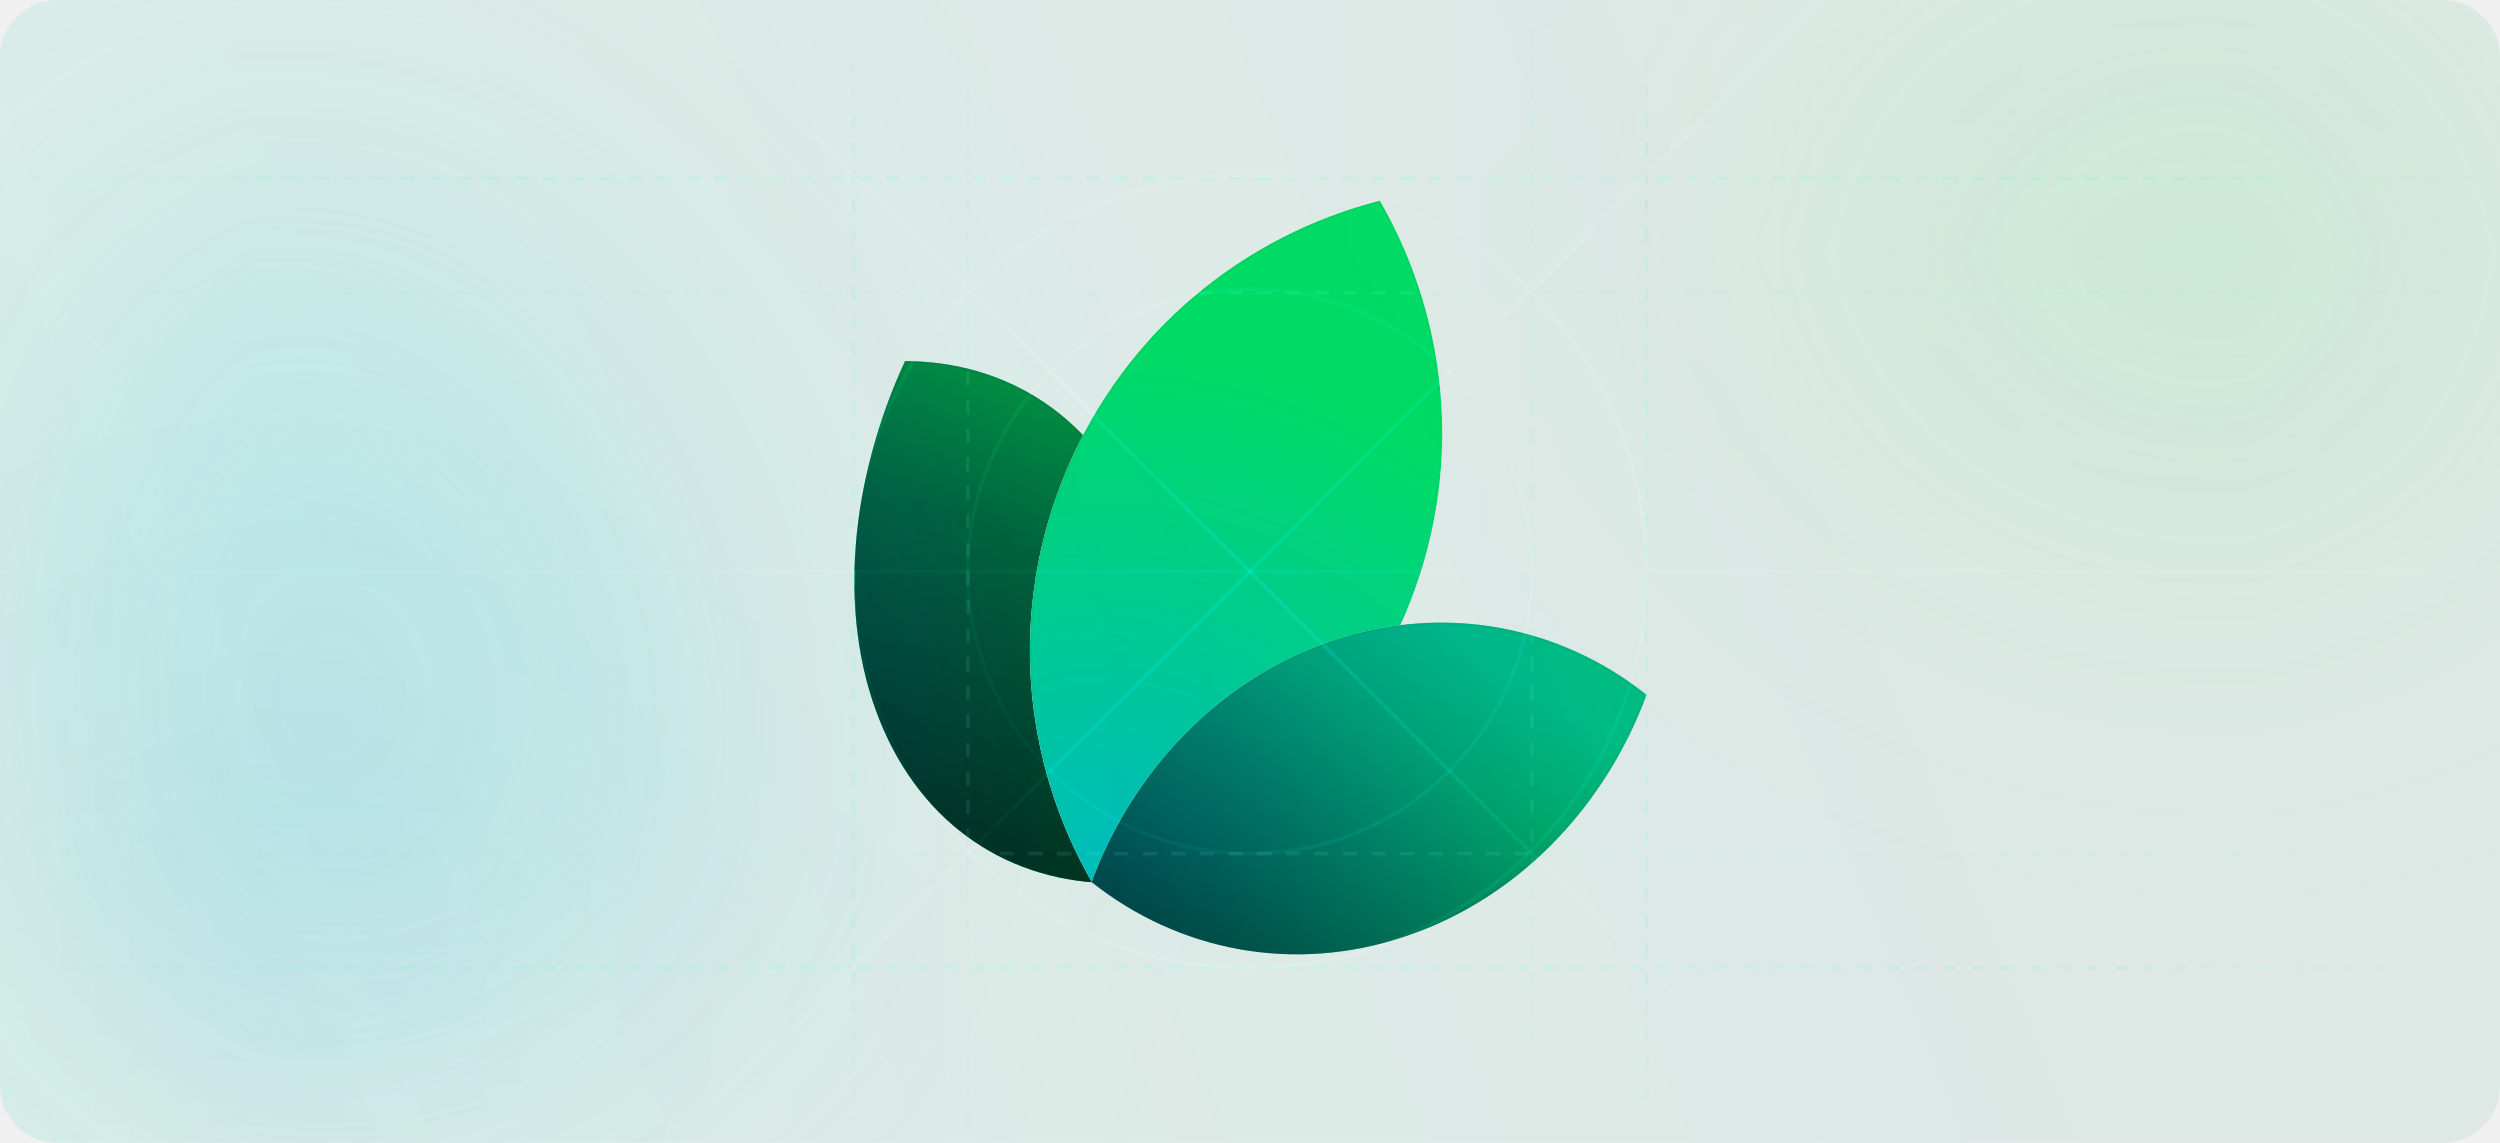
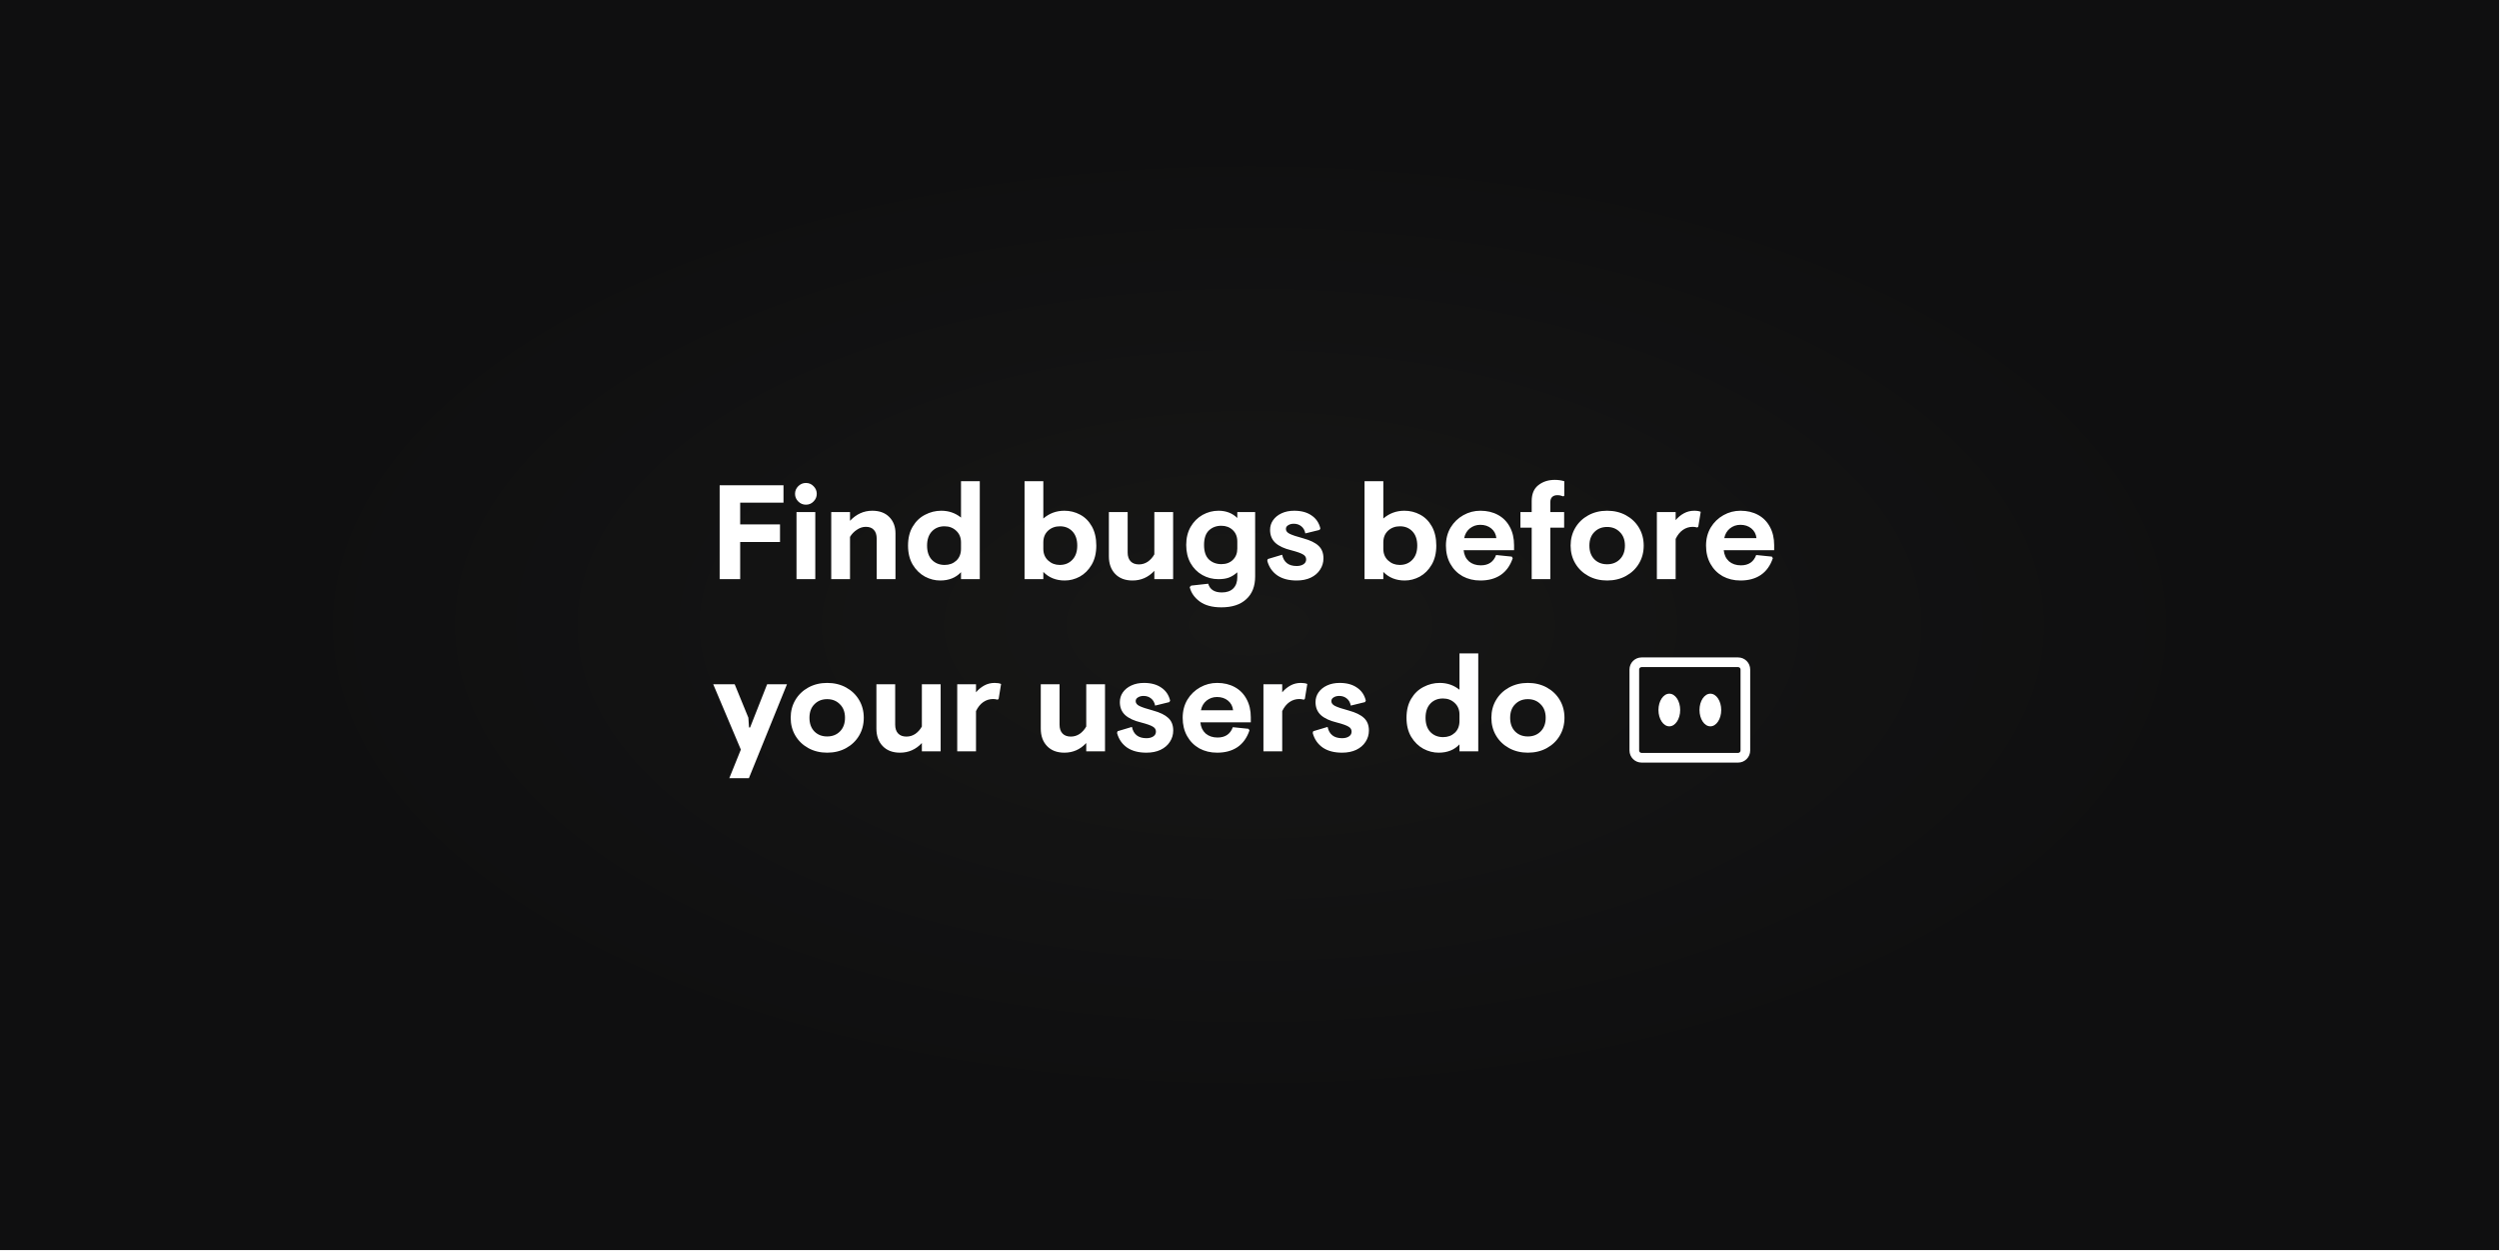
- <svg xmlns="http://www.w3.org/2000/svg" width="700" height="320" viewBox="0 0 700 320" fill="none">
-   <g clip-path="url(#clip0_2862_30)">
-     <rect width="700" height="320" rx="16" fill="url(#paint0_linear_2862_30)" />
-     <path d="M311.889 247.3C283.097 247.215 258.226 231.466 246.292 201.629C234.357 171.793 238.02 134.523 253.414 101.112C282.206 101.197 307.077 116.945 319.011 146.782C330.946 176.619 327.283 213.888 311.889 247.3Z" fill="white" />
-     <path d="M311.889 247.3C283.097 247.215 258.226 231.466 246.292 201.629C234.357 171.793 238.02 134.523 253.414 101.112C282.206 101.197 307.077 116.945 319.011 146.782C330.946 176.619 327.283 213.888 311.889 247.3Z" fill="url(#paint1_radial_2862_30)" />
-     <path d="M311.889 247.3C283.097 247.215 258.226 231.466 246.292 201.629C234.357 171.793 238.02 134.523 253.414 101.112C282.206 101.197 307.077 116.945 319.011 146.782C330.946 176.619 327.283 213.888 311.889 247.3Z" fill="black" fill-opacity="0.5" style="mix-blend-mode:hard-light" />
-     <path d="M311.889 247.3C283.097 247.215 258.226 231.466 246.292 201.629C234.357 171.793 238.02 134.523 253.414 101.112C282.206 101.197 307.077 116.945 319.011 146.782C330.946 176.619 327.283 213.888 311.889 247.3Z" fill="url(#paint2_linear_2862_30)" fill-opacity="0.5" style="mix-blend-mode:hard-light" />
-     <path d="M311.72 247.034C283.108 246.887 258.409 231.208 246.538 201.531C234.656 171.825 238.271 134.702 253.583 101.377C282.195 101.524 306.894 117.203 318.765 146.88C330.647 176.586 327.031 213.709 311.72 247.034Z" stroke="url(#paint3_linear_2862_30)" stroke-opacity="0.05" stroke-width="0.531" />
-     <path d="M305.839 247.174C343.92 237.419 377.154 210.619 393.585 171.64C410.017 132.661 405.98 90.199 386.347 56.193C348.266 65.948 315.032 92.749 298.601 131.728C282.169 170.706 286.206 213.168 305.839 247.174Z" fill="white" />
-     <path d="M305.839 247.174C343.92 237.419 377.154 210.619 393.585 171.64C410.017 132.661 405.98 90.199 386.347 56.193C348.266 65.948 315.032 92.749 298.601 131.728C282.169 170.706 286.206 213.168 305.839 247.174Z" fill="url(#paint4_radial_2862_30)" />
-     <path d="M393.341 171.537C376.971 210.369 343.89 237.091 305.969 246.867C286.462 212.959 282.476 170.663 298.845 131.831C315.215 92.998 348.295 66.276 386.217 56.5C405.724 90.408 409.71 132.704 393.341 171.537Z" stroke="url(#paint5_linear_2862_30)" stroke-opacity="0.05" stroke-width="0.531" />
-     <path d="M305.686 246.995C329.749 266.114 361.965 272.832 393.67 262.129C425.376 251.426 449.499 225.691 461.03 194.556C436.967 175.437 404.751 168.719 373.045 179.422C341.34 190.125 317.217 215.86 305.686 246.995Z" fill="white" />
-     <path d="M305.686 246.995C329.749 266.114 361.965 272.832 393.67 262.129C425.376 251.426 449.499 225.691 461.03 194.556C436.967 175.437 404.751 168.719 373.045 179.422C341.34 190.125 317.217 215.86 305.686 246.995Z" fill="url(#paint6_radial_2862_30)" />
-     <path d="M305.686 246.995C329.749 266.114 361.965 272.832 393.67 262.129C425.376 251.426 449.499 225.691 461.03 194.556C436.967 175.437 404.751 168.719 373.045 179.422C341.34 190.125 317.217 215.86 305.686 246.995Z" fill="black" fill-opacity="0.2" style="mix-blend-mode:hard-light" />
-     <path d="M305.686 246.995C329.749 266.114 361.965 272.832 393.67 262.129C425.376 251.426 449.499 225.691 461.03 194.556C436.967 175.437 404.751 168.719 373.045 179.422C341.34 190.125 317.217 215.86 305.686 246.995Z" fill="url(#paint7_linear_2862_30)" fill-opacity="0.5" style="mix-blend-mode:hard-light" />
-     <path d="M393.586 261.878C362.034 272.529 329.98 265.88 306.002 246.907C317.534 215.919 341.57 190.327 373.13 179.673C404.681 169.023 436.735 175.671 460.714 194.644C449.181 225.632 425.145 251.224 393.586 261.878Z" stroke="url(#paint8_linear_2862_30)" stroke-opacity="0.05" stroke-width="0.531" />
-     <g opacity="0.8" filter="url(#filter0_f_2862_30)">
-       <circle cx="660" cy="-60" r="160" fill="#18E244" fill-opacity="0.4" />
-     </g>
-     <g opacity="0.8" filter="url(#filter1_f_2862_30)">
-       <circle cx="20" cy="213" r="160" fill="#18CAE2" fill-opacity="0.33" />
-     </g>
-     <g opacity="0.8" filter="url(#filter2_f_2862_30)">
-       <circle cx="660" cy="480" r="160" fill="#18E2B2" fill-opacity="0.52" />
-     </g>
-     <g opacity="0.8" filter="url(#filter3_f_2862_30)">
-       <circle cx="20" cy="413" r="160" fill="#4018E2" fill-opacity="0.22" />
-     </g>
-     <path opacity="0.2" d="M0 50H700" stroke="url(#paint9_radial_2862_30)" stroke-dasharray="4 4" />
-     <path opacity="0.1" d="M0 82H700" stroke="url(#paint10_radial_2862_30)" stroke-dasharray="4 4" />
-     <path opacity="0.2" d="M239 0L239 320" stroke="url(#paint11_radial_2862_30)" stroke-dasharray="4 4" />
-     <path opacity="0.1" d="M271 0L271 320" stroke="url(#paint12_radial_2862_30)" stroke-dasharray="4 4" />
-     <path opacity="0.2" d="M461 0L461 320" stroke="url(#paint13_radial_2862_30)" stroke-dasharray="4 4" />
-     <path opacity="0.1" d="M429 0L429 320" stroke="url(#paint14_radial_2862_30)" stroke-dasharray="4 4" />
-     <path opacity="0.2" d="M0 271H700" stroke="url(#paint15_radial_2862_30)" stroke-dasharray="4 4" />
-     <path opacity="0.1" d="M0 239H700" stroke="url(#paint16_radial_2862_30)" stroke-dasharray="4 4" />
-     <g style="mix-blend-mode:overlay" opacity="0.1">
-       <path d="M0 160H700" stroke="url(#paint17_linear_2862_30)" />
-     </g>
-     <g style="mix-blend-mode:overlay" opacity="0.2">
-       <path d="M511 -1L189 321" stroke="url(#paint18_linear_2862_30)" />
-     </g>
-     <g style="mix-blend-mode:overlay" opacity="0.2">
-       <path d="M511 321L189 -1" stroke="url(#paint19_linear_2862_30)" />
-     </g>
-     <g style="mix-blend-mode:overlay" opacity="0.1">
-       <circle cx="350" cy="160" r="111" stroke="white" />
-     </g>
-     <g style="mix-blend-mode:overlay" opacity="0.1">
-       <circle cx="350" cy="160" r="79" stroke="white" />
-     </g>
+ <svg xmlns="http://www.w3.org/2000/svg" width="1118" height="559" viewBox="0 0 1118 559" fill="none">
+   <rect width="1118" height="559" fill="url(#paint0_radial_1474_23)" />
+   <path d="M321.96 217H350.52V224.8H331.14V234.52H348.96V242.38H331.14V259H321.96V217ZM360.542 225.7C359.222 225.7 358.082 225.22 357.122 224.26C356.162 223.3 355.682 222.16 355.682 220.84C355.682 219.52 356.162 218.38 357.122 217.42C358.082 216.46 359.222 215.98 360.542 215.98C361.902 215.98 363.042 216.46 363.962 217.42C364.922 218.38 365.402 219.52 365.402 220.84C365.402 222.16 364.922 223.3 363.962 224.26C363.042 225.22 361.902 225.7 360.542 225.7ZM356.342 229H364.742V259H356.342V229ZM371.876 229H380.276V232.9C383.116 229.9 386.436 228.4 390.236 228.4C393.476 228.4 396.016 229.34 397.856 231.22C399.696 233.1 400.616 235.52 400.616 238.48V259H392.216V240.94C392.216 239.18 391.796 237.86 390.956 236.98C390.156 236.06 388.956 235.6 387.356 235.6C385.956 235.6 384.616 236.04 383.336 236.92C382.056 237.76 381.036 238.82 380.276 240.1V259H371.876V229ZM420.634 259.6C418.274 259.6 415.994 259.02 413.794 257.86C411.594 256.66 409.774 254.88 408.334 252.52C406.934 250.16 406.234 247.32 406.234 244C406.234 240.64 406.934 237.8 408.334 235.48C409.734 233.12 411.574 231.36 413.854 230.2C416.134 229 418.554 228.4 421.114 228.4C424.474 228.4 427.414 229.42 429.934 231.46V215.2H438.334V259H429.934V255.88C427.614 258.36 424.514 259.6 420.634 259.6ZM422.614 252.64C424.694 252.64 426.434 252 427.834 250.72C429.234 249.4 429.934 247.64 429.934 245.44V242.56C429.934 240.4 429.214 238.66 427.774 237.34C426.374 236.02 424.634 235.36 422.554 235.36C420.234 235.36 418.354 236.12 416.914 237.64C415.474 239.16 414.754 241.28 414.754 244C414.754 246.72 415.474 248.84 416.914 250.36C418.394 251.88 420.294 252.64 422.614 252.64ZM476.361 259.6C472.441 259.6 469.241 258.32 466.761 255.76V259H458.361V215.2H466.761V231.88C469.441 229.56 472.581 228.4 476.181 228.4C478.701 228.4 481.041 228.98 483.201 230.14C485.401 231.3 487.161 233.06 488.481 235.42C489.801 237.78 490.461 240.64 490.461 244C490.461 247.36 489.761 250.22 488.361 252.58C487.001 254.9 485.241 256.66 483.081 257.86C480.921 259.02 478.681 259.6 476.361 259.6ZM474.081 252.64C476.401 252.64 478.281 251.88 479.721 250.36C481.201 248.84 481.941 246.72 481.941 244C481.941 241.28 481.221 239.16 479.781 237.64C478.341 236.12 476.481 235.36 474.201 235.36C472.081 235.36 470.301 236.02 468.861 237.34C467.461 238.66 466.761 240.4 466.761 242.56V245.44C466.761 247.6 467.481 249.34 468.921 250.66C470.361 251.98 472.081 252.64 474.081 252.64ZM506.649 259.6C503.369 259.6 500.789 258.62 498.909 256.66C497.029 254.7 496.089 252.08 496.089 248.8V229H504.489V247.06C504.489 248.78 504.929 250.1 505.809 251.02C506.689 251.94 507.929 252.4 509.529 252.4C510.969 252.4 512.289 252 513.489 251.2C514.689 250.36 515.669 249.26 516.429 247.9V229H524.829V259H516.429V255.28C513.749 258.16 510.489 259.6 506.649 259.6ZM546.407 271.6C542.327 271.6 539.087 270.72 536.687 268.96C534.327 267.2 532.847 265.06 532.247 262.54L532.907 261.88L540.527 261.04C541.287 263.64 543.327 264.94 546.647 264.94C548.847 264.94 550.547 264.34 551.747 263.14C552.947 261.94 553.547 260.26 553.547 258.1V255.94C552.307 257.02 551.067 257.8 549.827 258.28C548.587 258.76 547.007 259 545.087 259C542.487 259 540.087 258.38 537.887 257.14C535.687 255.9 533.927 254.12 532.607 251.8C531.327 249.48 530.687 246.78 530.687 243.7C530.687 240.62 531.347 237.92 532.667 235.6C534.027 233.28 535.807 231.5 538.007 230.26C540.247 229.02 542.627 228.4 545.147 228.4C548.507 228.4 551.307 229.48 553.547 231.64V229H561.527V257.8C561.527 262.16 560.207 265.54 557.567 267.94C554.967 270.38 551.247 271.6 546.407 271.6ZM546.407 252.28C548.567 252.28 550.287 251.64 551.567 250.36C552.887 249.08 553.547 247.4 553.547 245.32V242.14C553.547 240.02 552.867 238.32 551.507 237.04C550.147 235.76 548.447 235.12 546.407 235.12C544.167 235.12 542.307 235.82 540.827 237.22C539.387 238.62 538.667 240.78 538.667 243.7C538.667 246.62 539.387 248.78 540.827 250.18C542.307 251.58 544.167 252.28 546.407 252.28ZM580.086 259.6C576.566 259.6 573.686 258.84 571.446 257.32C569.206 255.76 567.706 253.58 566.946 250.78L567.186 250L573.606 248.08C574.326 251.44 576.486 253.12 580.086 253.12C581.326 253.12 582.346 252.86 583.146 252.34C583.946 251.82 584.346 251.1 584.346 250.18C584.346 249.22 583.886 248.48 582.966 247.96C582.086 247.4 580.346 246.78 577.746 246.1C574.586 245.34 572.206 244.24 570.606 242.8C569.006 241.32 568.206 239.38 568.206 236.98C568.206 235.38 568.646 233.94 569.526 232.66C570.446 231.34 571.726 230.3 573.366 229.54C575.006 228.78 576.886 228.4 579.006 228.4C582.166 228.4 584.746 229.1 586.746 230.5C588.786 231.86 590.106 233.8 590.706 236.32L590.346 236.98L583.986 238.54C583.706 237.14 583.106 236.08 582.186 235.36C581.266 234.6 580.146 234.22 578.826 234.22C577.826 234.22 576.986 234.44 576.306 234.88C575.626 235.28 575.286 235.84 575.286 236.56C575.286 237.44 575.846 238.16 576.966 238.72C578.086 239.28 580.126 239.96 583.086 240.76C586.166 241.6 588.426 242.7 589.866 244.06C591.346 245.42 592.086 247.3 592.086 249.7C592.086 251.54 591.586 253.22 590.586 254.74C589.626 256.26 588.226 257.46 586.386 258.34C584.586 259.18 582.486 259.6 580.086 259.6ZM628.47 259.6C624.55 259.6 621.35 258.32 618.87 255.76V259H610.47V215.2H618.87V231.88C621.55 229.56 624.69 228.4 628.29 228.4C630.81 228.4 633.15 228.98 635.31 230.14C637.51 231.3 639.27 233.06 640.59 235.42C641.91 237.78 642.57 240.64 642.57 244C642.57 247.36 641.87 250.22 640.47 252.58C639.11 254.9 637.35 256.66 635.19 257.86C633.03 259.02 630.79 259.6 628.47 259.6ZM626.19 252.64C628.51 252.64 630.39 251.88 631.83 250.36C633.31 248.84 634.05 246.72 634.05 244C634.05 241.28 633.33 239.16 631.89 237.64C630.45 236.12 628.59 235.36 626.31 235.36C624.19 235.36 622.41 236.02 620.97 237.34C619.57 238.66 618.87 240.4 618.87 242.56V245.44C618.87 247.6 619.59 249.34 621.03 250.66C622.47 251.98 624.19 252.64 626.19 252.64ZM662.299 259.6C659.339 259.6 656.679 258.96 654.319 257.68C651.999 256.36 650.179 254.52 648.859 252.16C647.539 249.8 646.879 247.08 646.879 244C646.879 240.96 647.579 238.26 648.979 235.9C650.419 233.54 652.319 231.7 654.679 230.38C657.039 229.06 659.579 228.4 662.299 228.4C665.259 228.4 667.879 229.02 670.159 230.26C672.439 231.5 674.199 233.28 675.439 235.6C676.719 237.92 677.359 240.66 677.359 243.82V246.04H654.799C654.999 248.12 655.779 249.78 657.139 251.02C658.539 252.22 660.319 252.82 662.479 252.82C665.919 252.82 668.199 251.28 669.319 248.2L676.339 248.92L676.759 249.64C675.639 252.96 673.839 255.46 671.359 257.14C668.919 258.78 665.899 259.6 662.299 259.6ZM669.439 240.64C669.239 238.84 668.479 237.4 667.159 236.32C665.839 235.24 664.199 234.7 662.239 234.7C660.479 234.7 658.919 235.24 657.559 236.32C656.239 237.4 655.399 238.84 655.039 240.64H669.439ZM685.246 235.96H680.206V229H685.246V224.08C685.246 220.92 686.226 218.56 688.186 217C690.186 215.4 692.646 214.6 695.566 214.6C697.086 214.6 698.506 214.8 699.826 215.2V221.68L699.406 221.98C698.526 221.62 697.626 221.44 696.706 221.44C695.746 221.44 694.986 221.7 694.426 222.22C693.866 222.74 693.586 223.52 693.586 224.56V229H699.766V235.96H693.586V259H685.246V235.96ZM718.98 259.6C715.86 259.6 713.06 258.92 710.58 257.56C708.1 256.2 706.16 254.34 704.76 251.98C703.36 249.62 702.66 246.96 702.66 244C702.66 241.04 703.36 238.38 704.76 236.02C706.16 233.66 708.1 231.8 710.58 230.44C713.06 229.08 715.86 228.4 718.98 228.4C722.14 228.4 724.96 229.08 727.44 230.44C729.92 231.8 731.86 233.66 733.26 236.02C734.66 238.38 735.36 241.04 735.36 244C735.36 246.96 734.66 249.62 733.26 251.98C731.86 254.34 729.92 256.2 727.44 257.56C724.96 258.92 722.14 259.6 718.98 259.6ZM718.98 252.34C721.3 252.34 723.2 251.6 724.68 250.12C726.2 248.6 726.96 246.56 726.96 244C726.96 241.44 726.2 239.42 724.68 237.94C723.2 236.42 721.3 235.66 718.98 235.66C716.66 235.66 714.76 236.42 713.28 237.94C711.8 239.42 711.06 241.44 711.06 244C711.06 246.56 711.8 248.6 713.28 250.12C714.76 251.6 716.66 252.34 718.98 252.34ZM741.251 229H749.651V232.6C750.731 231.32 751.971 230.3 753.371 229.54C754.771 228.78 756.311 228.4 757.991 228.4C759.191 228.4 760.151 228.56 760.871 228.88L759.791 235.48L759.371 235.9C758.571 235.7 757.891 235.6 757.331 235.6C755.691 235.6 754.211 236.06 752.891 236.98C751.571 237.9 750.491 239.24 749.651 241V259H741.251V229ZM778.666 259.6C775.706 259.6 773.046 258.96 770.686 257.68C768.366 256.36 766.546 254.52 765.226 252.16C763.906 249.8 763.246 247.08 763.246 244C763.246 240.96 763.946 238.26 765.346 235.9C766.786 233.54 768.686 231.7 771.046 230.38C773.406 229.06 775.946 228.4 778.666 228.4C781.626 228.4 784.246 229.02 786.526 230.26C788.806 231.5 790.566 233.28 791.806 235.6C793.086 237.92 793.726 240.66 793.726 243.82V246.04H771.166C771.366 248.12 772.146 249.78 773.506 251.02C774.906 252.22 776.686 252.82 778.846 252.82C782.286 252.82 784.566 251.28 785.686 248.2L792.706 248.92L793.126 249.64C792.006 252.96 790.206 255.46 787.726 257.14C785.286 258.78 782.266 259.6 778.666 259.6ZM785.806 240.64C785.606 238.84 784.846 237.4 783.526 236.32C782.206 235.24 780.566 234.7 778.606 234.7C776.846 234.7 775.286 235.24 773.926 236.32C772.606 237.4 771.766 238.84 771.406 240.64H785.806ZM331.44 335.22L319.08 306H328.68L334.8 320.94L335.1 325.32H335.58L343.2 306H352.08L335.04 348H326.28L331.44 335.22ZM370.054 336.6C366.934 336.6 364.134 335.92 361.654 334.56C359.174 333.2 357.234 331.34 355.834 328.98C354.434 326.62 353.734 323.96 353.734 321C353.734 318.04 354.434 315.38 355.834 313.02C357.234 310.66 359.174 308.8 361.654 307.44C364.134 306.08 366.934 305.4 370.054 305.4C373.214 305.4 376.034 306.08 378.514 307.44C380.994 308.8 382.934 310.66 384.334 313.02C385.734 315.38 386.434 318.04 386.434 321C386.434 323.96 385.734 326.62 384.334 328.98C382.934 331.34 380.994 333.2 378.514 334.56C376.034 335.92 373.214 336.6 370.054 336.6ZM370.054 329.34C372.374 329.34 374.274 328.6 375.754 327.12C377.274 325.6 378.034 323.56 378.034 321C378.034 318.44 377.274 316.42 375.754 314.94C374.274 313.42 372.374 312.66 370.054 312.66C367.734 312.66 365.834 313.42 364.354 314.94C362.874 316.42 362.134 318.44 362.134 321C362.134 323.56 362.874 325.6 364.354 327.12C365.834 328.6 367.734 329.34 370.054 329.34ZM402.645 336.6C399.365 336.6 396.785 335.62 394.905 333.66C393.025 331.7 392.085 329.08 392.085 325.8V306H400.485V324.06C400.485 325.78 400.925 327.1 401.805 328.02C402.685 328.94 403.925 329.4 405.525 329.4C406.965 329.4 408.285 329 409.485 328.2C410.685 327.36 411.665 326.26 412.425 324.9V306H420.825V336H412.425V332.28C409.745 335.16 406.485 336.6 402.645 336.6ZM428.243 306H436.643V309.6C437.723 308.32 438.963 307.3 440.363 306.54C441.763 305.78 443.303 305.4 444.983 305.4C446.183 305.4 447.143 305.56 447.863 305.88L446.783 312.48L446.363 312.9C445.563 312.7 444.883 312.6 444.323 312.6C442.683 312.6 441.203 313.06 439.883 313.98C438.563 314.9 437.483 316.24 436.643 318V336H428.243V306ZM476.181 336.6C472.901 336.6 470.321 335.62 468.441 333.66C466.561 331.7 465.621 329.08 465.621 325.8V306H474.021V324.06C474.021 325.78 474.461 327.1 475.341 328.02C476.221 328.94 477.461 329.4 479.061 329.4C480.501 329.4 481.821 329 483.021 328.2C484.221 327.36 485.201 326.26 485.961 324.9V306H494.361V336H485.961V332.28C483.281 335.16 480.021 336.6 476.181 336.6ZM512.879 336.6C509.359 336.6 506.479 335.84 504.239 334.32C501.999 332.76 500.499 330.58 499.739 327.78L499.979 327L506.399 325.08C507.119 328.44 509.279 330.12 512.879 330.12C514.119 330.12 515.139 329.86 515.939 329.34C516.739 328.82 517.139 328.1 517.139 327.18C517.139 326.22 516.679 325.48 515.759 324.96C514.879 324.4 513.139 323.78 510.539 323.1C507.379 322.34 504.999 321.24 503.399 319.8C501.799 318.32 500.999 316.38 500.999 313.98C500.999 312.38 501.439 310.94 502.319 309.66C503.239 308.34 504.519 307.3 506.159 306.54C507.799 305.78 509.679 305.4 511.799 305.4C514.959 305.4 517.539 306.1 519.539 307.5C521.579 308.86 522.899 310.8 523.499 313.32L523.139 313.98L516.779 315.54C516.499 314.14 515.899 313.08 514.979 312.36C514.059 311.6 512.939 311.22 511.619 311.22C510.619 311.22 509.779 311.44 509.099 311.88C508.419 312.28 508.079 312.84 508.079 313.56C508.079 314.44 508.639 315.16 509.759 315.72C510.879 316.28 512.919 316.96 515.879 317.76C518.959 318.6 521.219 319.7 522.659 321.06C524.139 322.42 524.879 324.3 524.879 326.7C524.879 328.54 524.379 330.22 523.379 331.74C522.419 333.26 521.019 334.46 519.179 335.34C517.379 336.18 515.279 336.6 512.879 336.6ZM544.525 336.6C541.565 336.6 538.905 335.96 536.545 334.68C534.225 333.36 532.405 331.52 531.085 329.16C529.765 326.8 529.105 324.08 529.105 321C529.105 317.96 529.805 315.26 531.205 312.9C532.645 310.54 534.545 308.7 536.905 307.38C539.265 306.06 541.805 305.4 544.525 305.4C547.485 305.4 550.105 306.02 552.385 307.26C554.665 308.5 556.425 310.28 557.665 312.6C558.945 314.92 559.585 317.66 559.585 320.82V323.04H537.025C537.225 325.12 538.005 326.78 539.365 328.02C540.765 329.22 542.545 329.82 544.705 329.82C548.145 329.82 550.425 328.28 551.545 325.2L558.565 325.92L558.985 326.64C557.865 329.96 556.065 332.46 553.585 334.14C551.145 335.78 548.125 336.6 544.525 336.6ZM551.665 317.64C551.465 315.84 550.705 314.4 549.385 313.32C548.065 312.24 546.425 311.7 544.465 311.7C542.705 311.7 541.145 312.24 539.785 313.32C538.465 314.4 537.625 315.84 537.265 317.64H551.665ZM565.236 306H573.636V309.6C574.716 308.32 575.956 307.3 577.356 306.54C578.756 305.78 580.296 305.4 581.976 305.4C583.176 305.4 584.136 305.56 584.856 305.88L583.776 312.48L583.356 312.9C582.556 312.7 581.876 312.6 581.316 312.6C579.676 312.6 578.196 313.06 576.876 313.98C575.556 314.9 574.476 316.24 573.636 318V336H565.236V306ZM600.418 336.6C596.898 336.6 594.018 335.84 591.778 334.32C589.538 332.76 588.038 330.58 587.278 327.78L587.518 327L593.938 325.08C594.658 328.44 596.818 330.12 600.418 330.12C601.658 330.12 602.678 329.86 603.478 329.34C604.278 328.82 604.678 328.1 604.678 327.18C604.678 326.22 604.218 325.48 603.298 324.96C602.418 324.4 600.678 323.78 598.078 323.1C594.918 322.34 592.538 321.24 590.938 319.8C589.338 318.32 588.538 316.38 588.538 313.98C588.538 312.38 588.978 310.94 589.858 309.66C590.778 308.34 592.058 307.3 593.698 306.54C595.338 305.78 597.218 305.4 599.338 305.4C602.498 305.4 605.078 306.1 607.078 307.5C609.118 308.86 610.438 310.8 611.038 313.32L610.678 313.98L604.318 315.54C604.038 314.14 603.438 313.08 602.518 312.36C601.598 311.6 600.478 311.22 599.158 311.22C598.158 311.22 597.318 311.44 596.638 311.88C595.958 312.28 595.618 312.84 595.618 313.56C595.618 314.44 596.178 315.16 597.298 315.72C598.418 316.28 600.458 316.96 603.418 317.76C606.498 318.6 608.758 319.7 610.198 321.06C611.678 322.42 612.418 324.3 612.418 326.7C612.418 328.54 611.918 330.22 610.918 331.74C609.958 333.26 608.558 334.46 606.718 335.34C604.918 336.18 602.818 336.6 600.418 336.6ZM643.642 336.6C641.282 336.6 639.002 336.02 636.802 334.86C634.602 333.66 632.782 331.88 631.342 329.52C629.942 327.16 629.242 324.32 629.242 321C629.242 317.64 629.942 314.8 631.342 312.48C632.742 310.12 634.582 308.36 636.862 307.2C639.142 306 641.562 305.4 644.122 305.4C647.482 305.4 650.422 306.42 652.942 308.46V292.2H661.342V336H652.942V332.88C650.622 335.36 647.522 336.6 643.642 336.6ZM645.622 329.64C647.702 329.64 649.442 329 650.842 327.72C652.242 326.4 652.942 324.64 652.942 322.44V319.56C652.942 317.4 652.222 315.66 650.782 314.34C649.382 313.02 647.642 312.36 645.562 312.36C643.242 312.36 641.362 313.12 639.922 314.64C638.482 316.16 637.762 318.28 637.762 321C637.762 323.72 638.482 325.84 639.922 327.36C641.402 328.88 643.302 329.64 645.622 329.64ZM683.531 336.6C680.411 336.6 677.611 335.92 675.131 334.56C672.651 333.2 670.711 331.34 669.311 328.98C667.911 326.62 667.211 323.96 667.211 321C667.211 318.04 667.911 315.38 669.311 313.02C670.711 310.66 672.651 308.8 675.131 307.44C677.611 306.08 680.411 305.4 683.531 305.4C686.691 305.4 689.511 306.08 691.991 307.44C694.471 308.8 696.411 310.66 697.811 313.02C699.211 315.38 699.911 318.04 699.911 321C699.911 323.96 699.211 326.62 697.811 328.98C696.411 331.34 694.471 333.2 691.991 334.56C689.511 335.92 686.691 336.6 683.531 336.6ZM683.531 329.34C685.851 329.34 687.751 328.6 689.231 327.12C690.751 325.6 691.511 323.56 691.511 321C691.511 318.44 690.751 316.42 689.231 314.94C687.751 313.42 685.851 312.66 683.531 312.66C681.211 312.66 679.311 313.42 677.831 314.94C676.351 316.42 675.611 318.44 675.611 321C675.611 323.56 676.351 325.6 677.831 327.12C679.311 328.6 681.211 329.34 683.531 329.34Z" fill="white" />
+   <g clip-path="url(#clip0_1474_23)">
+     <path d="M729 299.406C729 296.42 731.418 294 734.4 294H777.6C780.582 294 783 296.42 783 299.406V335.626C783 338.612 780.582 341.032 777.6 341.032H734.4C731.418 341.032 729 338.612 729 335.626V299.406Z" fill="#121212" />
+     <path fill-rule="evenodd" clip-rule="evenodd" d="M777.6 298.325H734.4C733.804 298.325 733.32 298.809 733.32 299.406V335.626C733.32 336.223 733.804 336.707 734.4 336.707H777.6C778.196 336.707 778.68 336.223 778.68 335.626V299.406C778.68 298.809 778.196 298.325 777.6 298.325ZM734.4 294C731.418 294 729 296.42 729 299.406V335.626C729 338.612 731.418 341.032 734.4 341.032H777.6C780.582 341.032 783 338.612 783 335.626V299.406C783 296.42 780.582 294 777.6 294H734.4Z" fill="white" />
+     <path d="M765.18 324.815C767.864 324.815 770.04 321.547 770.04 317.517C770.04 313.486 767.864 310.219 765.18 310.219C762.496 310.219 760.32 313.486 760.32 317.517C760.32 321.547 762.496 324.815 765.18 324.815Z" fill="white" />
+     <path d="M746.821 324.815C749.505 324.815 751.681 321.547 751.681 317.517C751.681 313.486 749.505 310.219 746.821 310.219C744.137 310.219 741.961 313.486 741.961 317.517C741.961 321.547 744.137 324.815 746.821 324.815Z" fill="white" />
  </g>
  <defs>
-     <filter id="filter0_f_2862_30" x="260" y="-460" width="800" height="800" filterUnits="userSpaceOnUse" color-interpolation-filters="sRGB">
-       <feFlood flood-opacity="0" result="BackgroundImageFix" />
-       <feBlend mode="normal" in="SourceGraphic" in2="BackgroundImageFix" result="shape" />
-       <feGaussianBlur stdDeviation="120" result="effect1_foregroundBlur_2862_30" />
-     </filter>
-     <filter id="filter1_f_2862_30" x="-380" y="-187" width="800" height="800" filterUnits="userSpaceOnUse" color-interpolation-filters="sRGB">
-       <feFlood flood-opacity="0" result="BackgroundImageFix" />
-       <feBlend mode="normal" in="SourceGraphic" in2="BackgroundImageFix" result="shape" />
-       <feGaussianBlur stdDeviation="120" result="effect1_foregroundBlur_2862_30" />
-     </filter>
-     <filter id="filter2_f_2862_30" x="260" y="80" width="800" height="800" filterUnits="userSpaceOnUse" color-interpolation-filters="sRGB">
-       <feFlood flood-opacity="0" result="BackgroundImageFix" />
-       <feBlend mode="normal" in="SourceGraphic" in2="BackgroundImageFix" result="shape" />
-       <feGaussianBlur stdDeviation="120" result="effect1_foregroundBlur_2862_30" />
-     </filter>
-     <filter id="filter3_f_2862_30" x="-380" y="13" width="800" height="800" filterUnits="userSpaceOnUse" color-interpolation-filters="sRGB">
-       <feFlood flood-opacity="0" result="BackgroundImageFix" />
-       <feBlend mode="normal" in="SourceGraphic" in2="BackgroundImageFix" result="shape" />
-       <feGaussianBlur stdDeviation="120" result="effect1_foregroundBlur_2862_30" />
-     </filter>
-     <linearGradient id="paint0_linear_2862_30" x1="1.04308e-05" y1="320" x2="710.784" y2="26.079" gradientUnits="userSpaceOnUse">
-       <stop stop-color="#18E299" stop-opacity="0.09" />
-       <stop offset="0.729" stop-color="#0D9373" stop-opacity="0.08" />
-     </linearGradient>
-     <radialGradient id="paint1_radial_2862_30" cx="0" cy="0" r="1" gradientUnits="userSpaceOnUse" gradientTransform="translate(208.697 189.703) rotate(-10.029) scale(169.097 167.466)">
-       <stop stop-color="#00B0BB" />
-       <stop offset="1" stop-color="#00DB65" />
+     <radialGradient id="paint0_radial_1474_23" cx="0" cy="0" r="1" gradientUnits="userSpaceOnUse" gradientTransform="translate(559 279.5) rotate(90) scale(219 438)">
+       <stop stop-color="#171716" />
+       <stop offset="1" stop-color="#0F0F10" />
    </radialGradient>
-     <linearGradient id="paint2_linear_2862_30" x1="306.587" y1="93.56" x2="252.341" y2="224.228" gradientUnits="userSpaceOnUse">
-       <stop stop-color="#18E299" />
-       <stop offset="1" />
-     </linearGradient>
-     <linearGradient id="paint3_linear_2862_30" x1="311.84" y1="123.717" x2="253.579" y2="224.761" gradientUnits="userSpaceOnUse">
-       <stop />
-       <stop offset="1" stop-opacity="0" />
-     </linearGradient>
-     <radialGradient id="paint4_radial_2862_30" cx="0" cy="0" r="1" gradientUnits="userSpaceOnUse" gradientTransform="translate(313.407 243.64) rotate(-75.7542) scale(203.632 223.902)">
-       <stop stop-color="#00BBBB" />
-       <stop offset="0.713" stop-color="#00DB65" />
-     </radialGradient>
-     <linearGradient id="paint5_linear_2862_30" x1="308.586" y1="102.284" x2="383.487" y2="201.169" gradientUnits="userSpaceOnUse">
-       <stop />
-       <stop offset="1" stop-opacity="0" />
-     </linearGradient>
-     <radialGradient id="paint6_radial_2862_30" cx="0" cy="0" r="1" gradientUnits="userSpaceOnUse" gradientTransform="translate(311.446 249.925) rotate(-20.3524) scale(174.776 163.096)">
-       <stop stop-color="#00B0BB" />
-       <stop offset="1" stop-color="#00DB65" />
-     </radialGradient>
-     <linearGradient id="paint7_linear_2862_30" x1="395.842" y1="169.781" x2="332.121" y2="263.82" gradientUnits="userSpaceOnUse">
-       <stop stop-color="#00B1BC" />
-       <stop offset="1" />
-     </linearGradient>
-     <linearGradient id="paint8_linear_2862_30" x1="395.842" y1="169.781" x2="370.99" y2="271.799" gradientUnits="userSpaceOnUse">
-       <stop />
-       <stop offset="1" stop-opacity="0" />
-     </linearGradient>
-     <radialGradient id="paint9_radial_2862_30" cx="0" cy="0" r="1" gradientUnits="userSpaceOnUse" gradientTransform="translate(350 50) scale(398.125 182)">
-       <stop offset="0.349" stop-color="#84FFD3" />
-       <stop offset="0.88" stop-color="#18E299" stop-opacity="0" />
-     </radialGradient>
-     <radialGradient id="paint10_radial_2862_30" cx="0" cy="0" r="1" gradientUnits="userSpaceOnUse" gradientTransform="translate(350 82) scale(398.125 182)">
-       <stop offset="0.349" stop-color="#84FFD3" />
-       <stop offset="0.88" stop-color="#18E299" stop-opacity="0" />
-     </radialGradient>
-     <radialGradient id="paint11_radial_2862_30" cx="0" cy="0" r="1" gradientUnits="userSpaceOnUse" gradientTransform="translate(239 160) rotate(90) scale(182 182)">
-       <stop offset="0.349" stop-color="#84FFD3" />
-       <stop offset="0.88" stop-color="#18E299" stop-opacity="0" />
-     </radialGradient>
-     <radialGradient id="paint12_radial_2862_30" cx="0" cy="0" r="1" gradientUnits="userSpaceOnUse" gradientTransform="translate(271 160) rotate(90) scale(182 182)">
-       <stop offset="0.349" stop-color="#84FFD3" />
-       <stop offset="0.88" stop-color="#18E299" stop-opacity="0" />
-     </radialGradient>
-     <radialGradient id="paint13_radial_2862_30" cx="0" cy="0" r="1" gradientUnits="userSpaceOnUse" gradientTransform="translate(461 160) rotate(90) scale(182 182)">
-       <stop offset="0.349" stop-color="#84FFD3" />
-       <stop offset="0.88" stop-color="#18E299" stop-opacity="0" />
-     </radialGradient>
-     <radialGradient id="paint14_radial_2862_30" cx="0" cy="0" r="1" gradientUnits="userSpaceOnUse" gradientTransform="translate(429 160) rotate(90) scale(182 182)">
-       <stop offset="0.349" stop-color="#84FFD3" />
-       <stop offset="0.88" stop-color="#18E299" stop-opacity="0" />
-     </radialGradient>
-     <radialGradient id="paint15_radial_2862_30" cx="0" cy="0" r="1" gradientUnits="userSpaceOnUse" gradientTransform="translate(350 271) scale(398.125 182)">
-       <stop offset="0.349" stop-color="#84FFD3" />
-       <stop offset="0.88" stop-color="#18E299" stop-opacity="0" />
-     </radialGradient>
-     <radialGradient id="paint16_radial_2862_30" cx="0" cy="0" r="1" gradientUnits="userSpaceOnUse" gradientTransform="translate(350 239) scale(398.125 182)">
-       <stop offset="0.349" stop-color="#84FFD3" />
-       <stop offset="0.88" stop-color="#18E299" stop-opacity="0" />
-     </radialGradient>
-     <linearGradient id="paint17_linear_2862_30" x1="0" y1="160" x2="700" y2="160" gradientUnits="userSpaceOnUse">
-       <stop stop-color="white" stop-opacity="0.1" />
-       <stop offset="0.5" stop-color="white" />
-       <stop offset="1" stop-color="white" stop-opacity="0.1" />
-     </linearGradient>
-     <linearGradient id="paint18_linear_2862_30" x1="511" y1="-1" x2="189" y2="321" gradientUnits="userSpaceOnUse">
-       <stop stop-color="white" stop-opacity="0.1" />
-       <stop offset="0.5" stop-color="white" />
-       <stop offset="1" stop-color="white" stop-opacity="0.1" />
-     </linearGradient>
-     <linearGradient id="paint19_linear_2862_30" x1="511" y1="321" x2="189" y2="-1" gradientUnits="userSpaceOnUse">
-       <stop stop-color="white" stop-opacity="0.1" />
-       <stop offset="0.5" stop-color="white" />
-       <stop offset="1" stop-color="white" stop-opacity="0.1" />
-     </linearGradient>
-     <clipPath id="clip0_2862_30">
-       <rect width="700" height="320" rx="16" fill="white" />
+     <clipPath id="clip0_1474_23">
+       <rect width="54" height="47.032" fill="white" transform="translate(729 294)" />
    </clipPath>
  </defs>
</svg>
